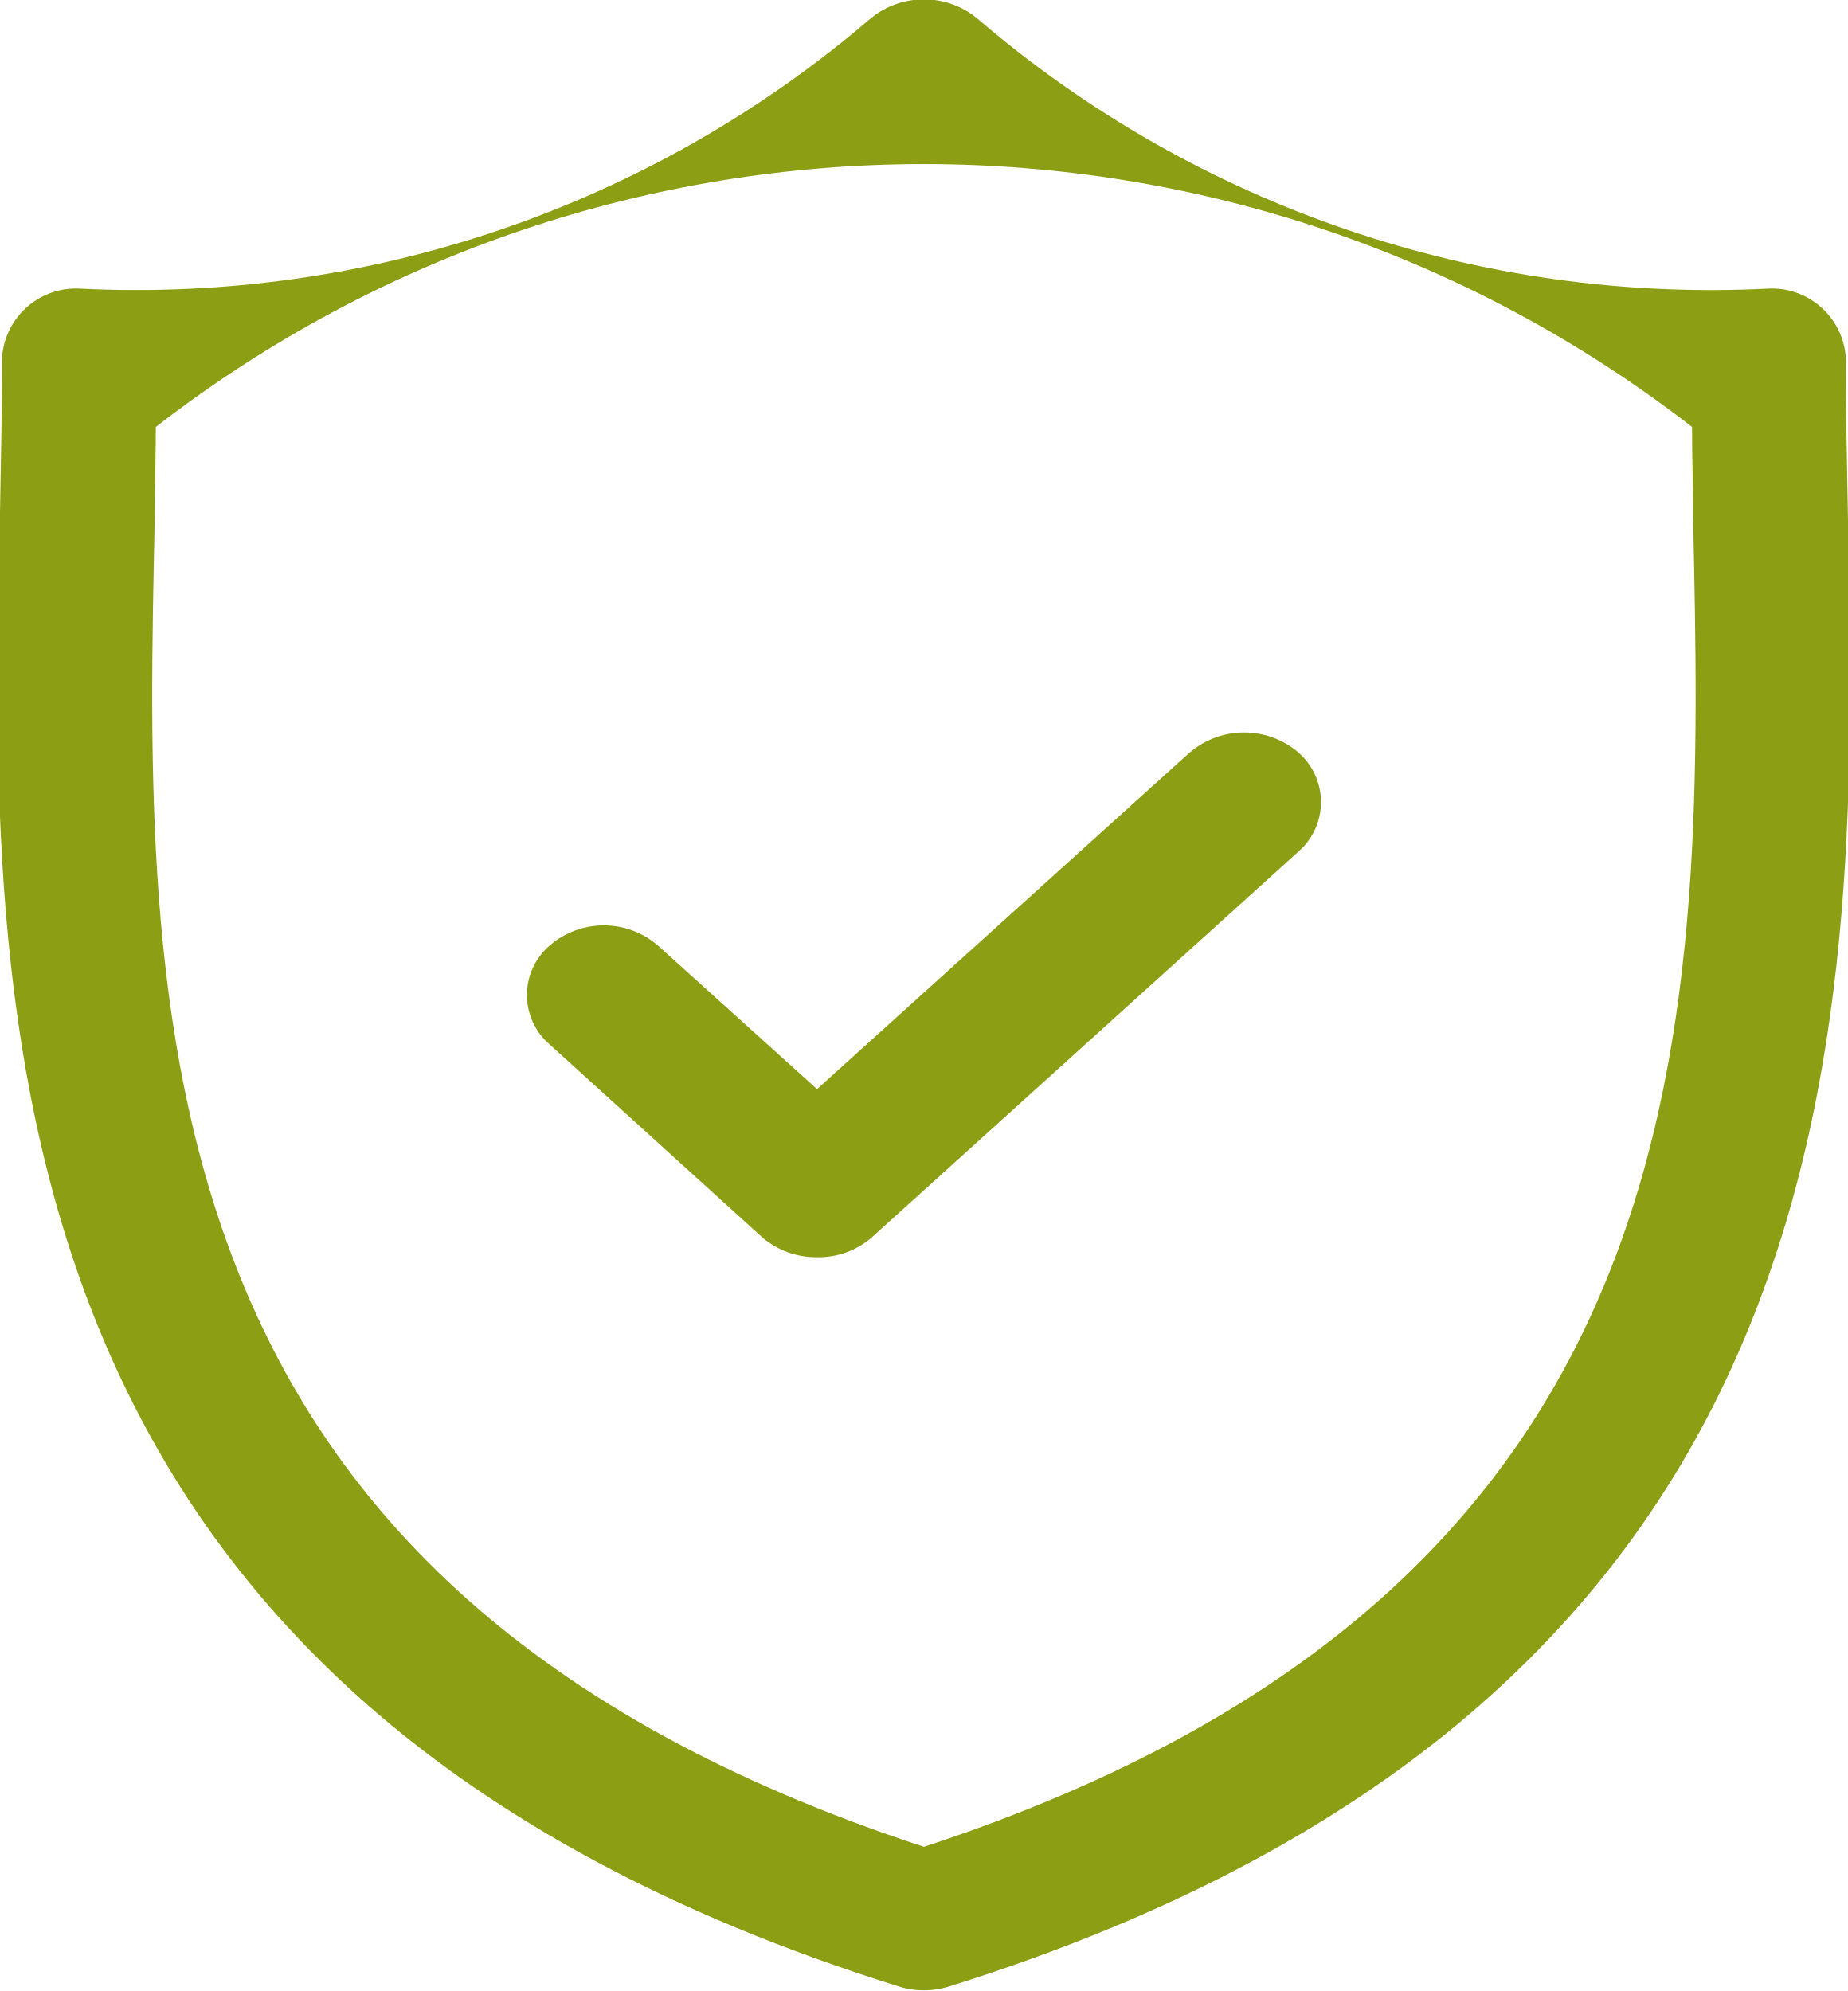
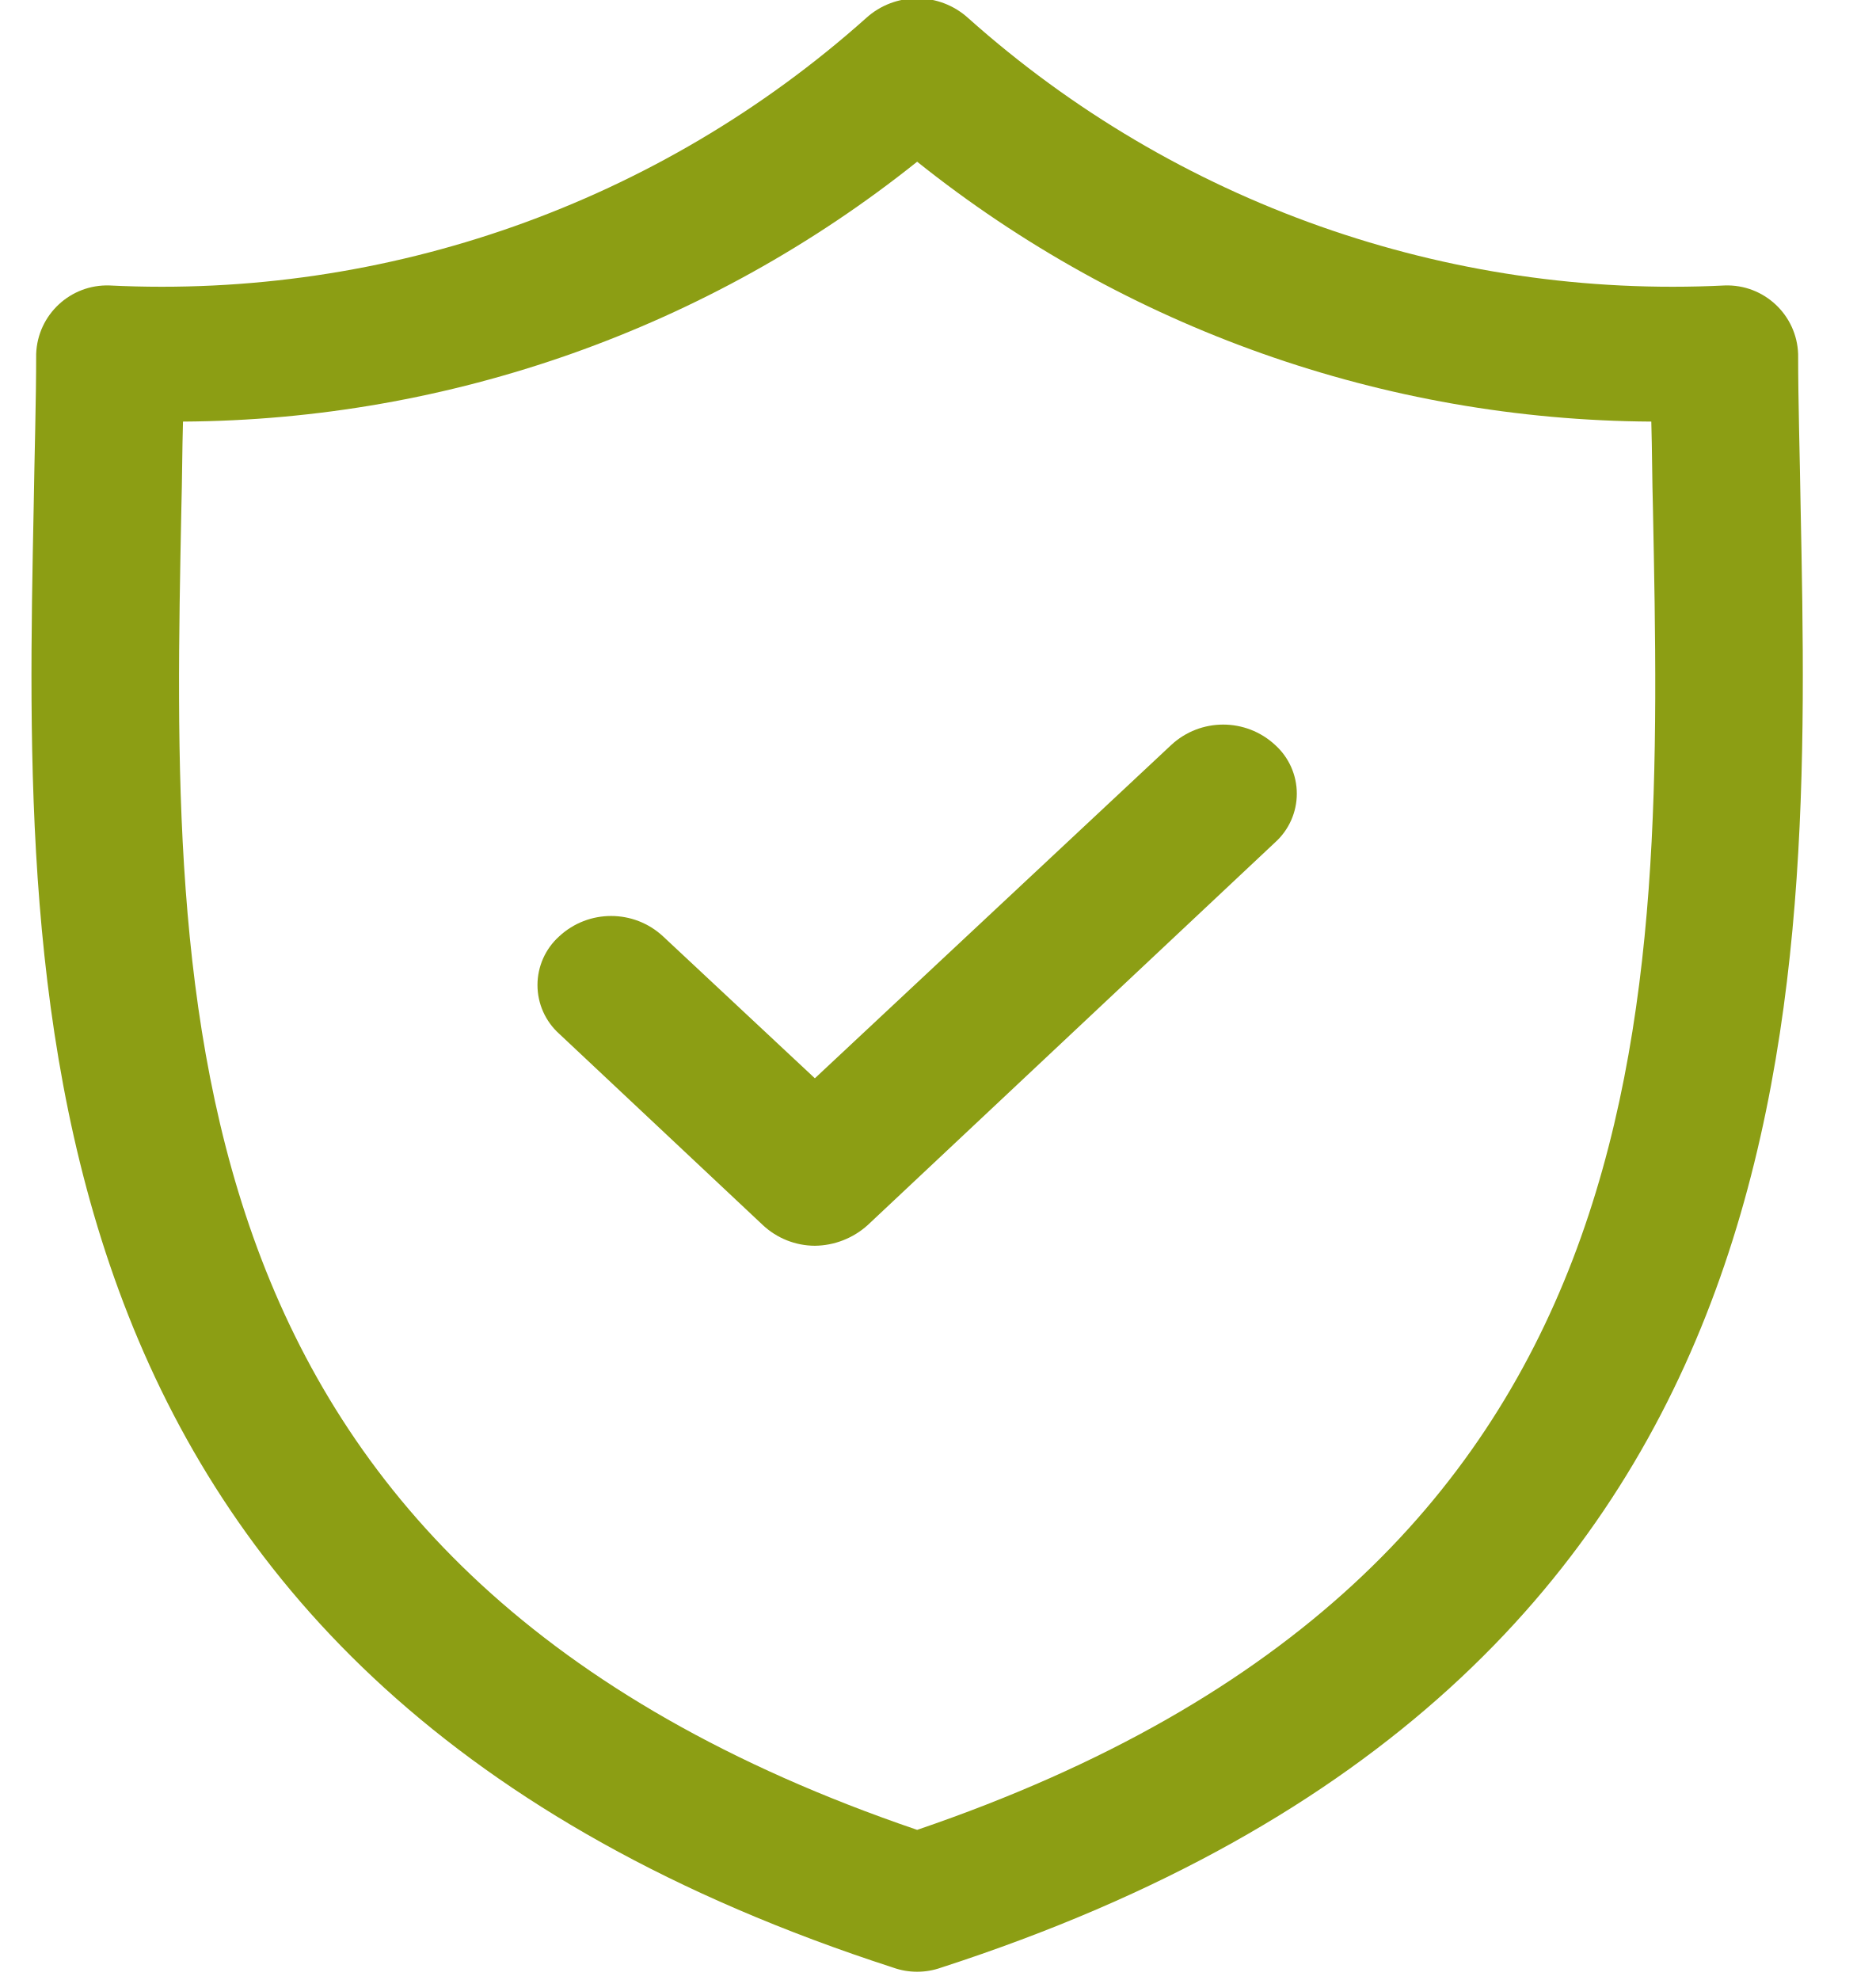
- <svg xmlns="http://www.w3.org/2000/svg" width="18.5" height="19.937" viewBox="0 0 18.5 19.937">
-   <defs>
-     <style>
-       .cls-1 {
-         fill: #8c9e14;
-         fill-rule: evenodd;
-       }
-     </style>
-   </defs>
-   <path id="Forma_1" data-name="Forma 1" class="cls-1" d="M1637.75,647.193c-0.01-.538-0.02-1.049-0.02-1.54a0.742,0.742,0,0,0-.78-0.7,11.275,11.275,0,0,1-7.91-2.7,0.84,0.84,0,0,0-1.08,0,11.291,11.291,0,0,1-7.91,2.7,0.742,0.742,0,0,0-.78.7c0,0.491-.01,1-0.02,1.54-0.11,5.006-.25,11.868,9,14.762a0.788,0.788,0,0,0,.25.038,0.834,0.834,0,0,0,.25-0.038C1638,659.061,1637.85,652.2,1637.75,647.193Zm-9.25,13.363c-7.93-2.6-7.81-8.3-7.7-13.336,0-.305.01-0.6,0.01-0.882a12.55,12.55,0,0,1,15.38,0c0,0.284.01,0.577,0.01,0.882C1636.31,652.252,1636.43,657.952,1628.5,660.556Zm2.66-10.957-3.73,3.37-1.59-1.435a0.828,0.828,0,0,0-1.09,0,0.652,0.652,0,0,0,0,.985l2.13,1.933a0.828,0.828,0,0,0,.55.2,0.81,0.81,0,0,0,.55-0.2l4.27-3.862a0.658,0.658,0,0,0,0-.991A0.837,0.837,0,0,0,1631.16,649.6Z" transform="translate(-1619.25 -642.063)" />
+ <svg xmlns="http://www.w3.org/2000/svg" class="svg-secure-v1" width="18" height="19" viewBox="0 0 22 24">
+   <style type="text/css">
+ 	.svg-secure-v1 path{fill:#8c9e14;}
+ </style>
+   <path d="M1645.71,9362.23c-0.01-.65-0.03-1.26-0.03-1.85a0.861,0.861,0,0,0-.89-0.83,12.818,12.818,0,0,1-9.17-3.24,0.921,0.921,0,0,0-1.24,0,12.818,12.818,0,0,1-9.17,3.24,0.861,0.861,0,0,0-.89.83c0,0.59-.02,1.2-0.03,1.85-0.12,6.01-.29,14.24,10.42,17.71a0.866,0.866,0,0,0,.58,0C1646,9376.47,1645.83,9368.24,1645.71,9362.23ZM1635,9378.27c-9.18-3.13-9.04-9.97-8.92-16.01,0.01-.36.01-0.71,0.02-1.06a14.389,14.389,0,0,0,8.9-3.15,14.389,14.389,0,0,0,8.9,3.15c0.01,0.35.01,0.7,0.02,1.06C1644.04,9368.3,1644.18,9375.14,1635,9378.27Zm3.08-13.15-4.32,4.04-1.84-1.72a0.926,0.926,0,0,0-1.26,0,0.794,0.794,0,0,0,0,1.18l2.47,2.32a0.928,0.928,0,0,0,.63.25,0.972,0.972,0,0,0,.64-0.25l4.94-4.64a0.794,0.794,0,0,0,0-1.18A0.926,0.926,0,0,0,1638.08,9365.12Z" transform="translate(-1624.25 -9356.09)" />
</svg>
